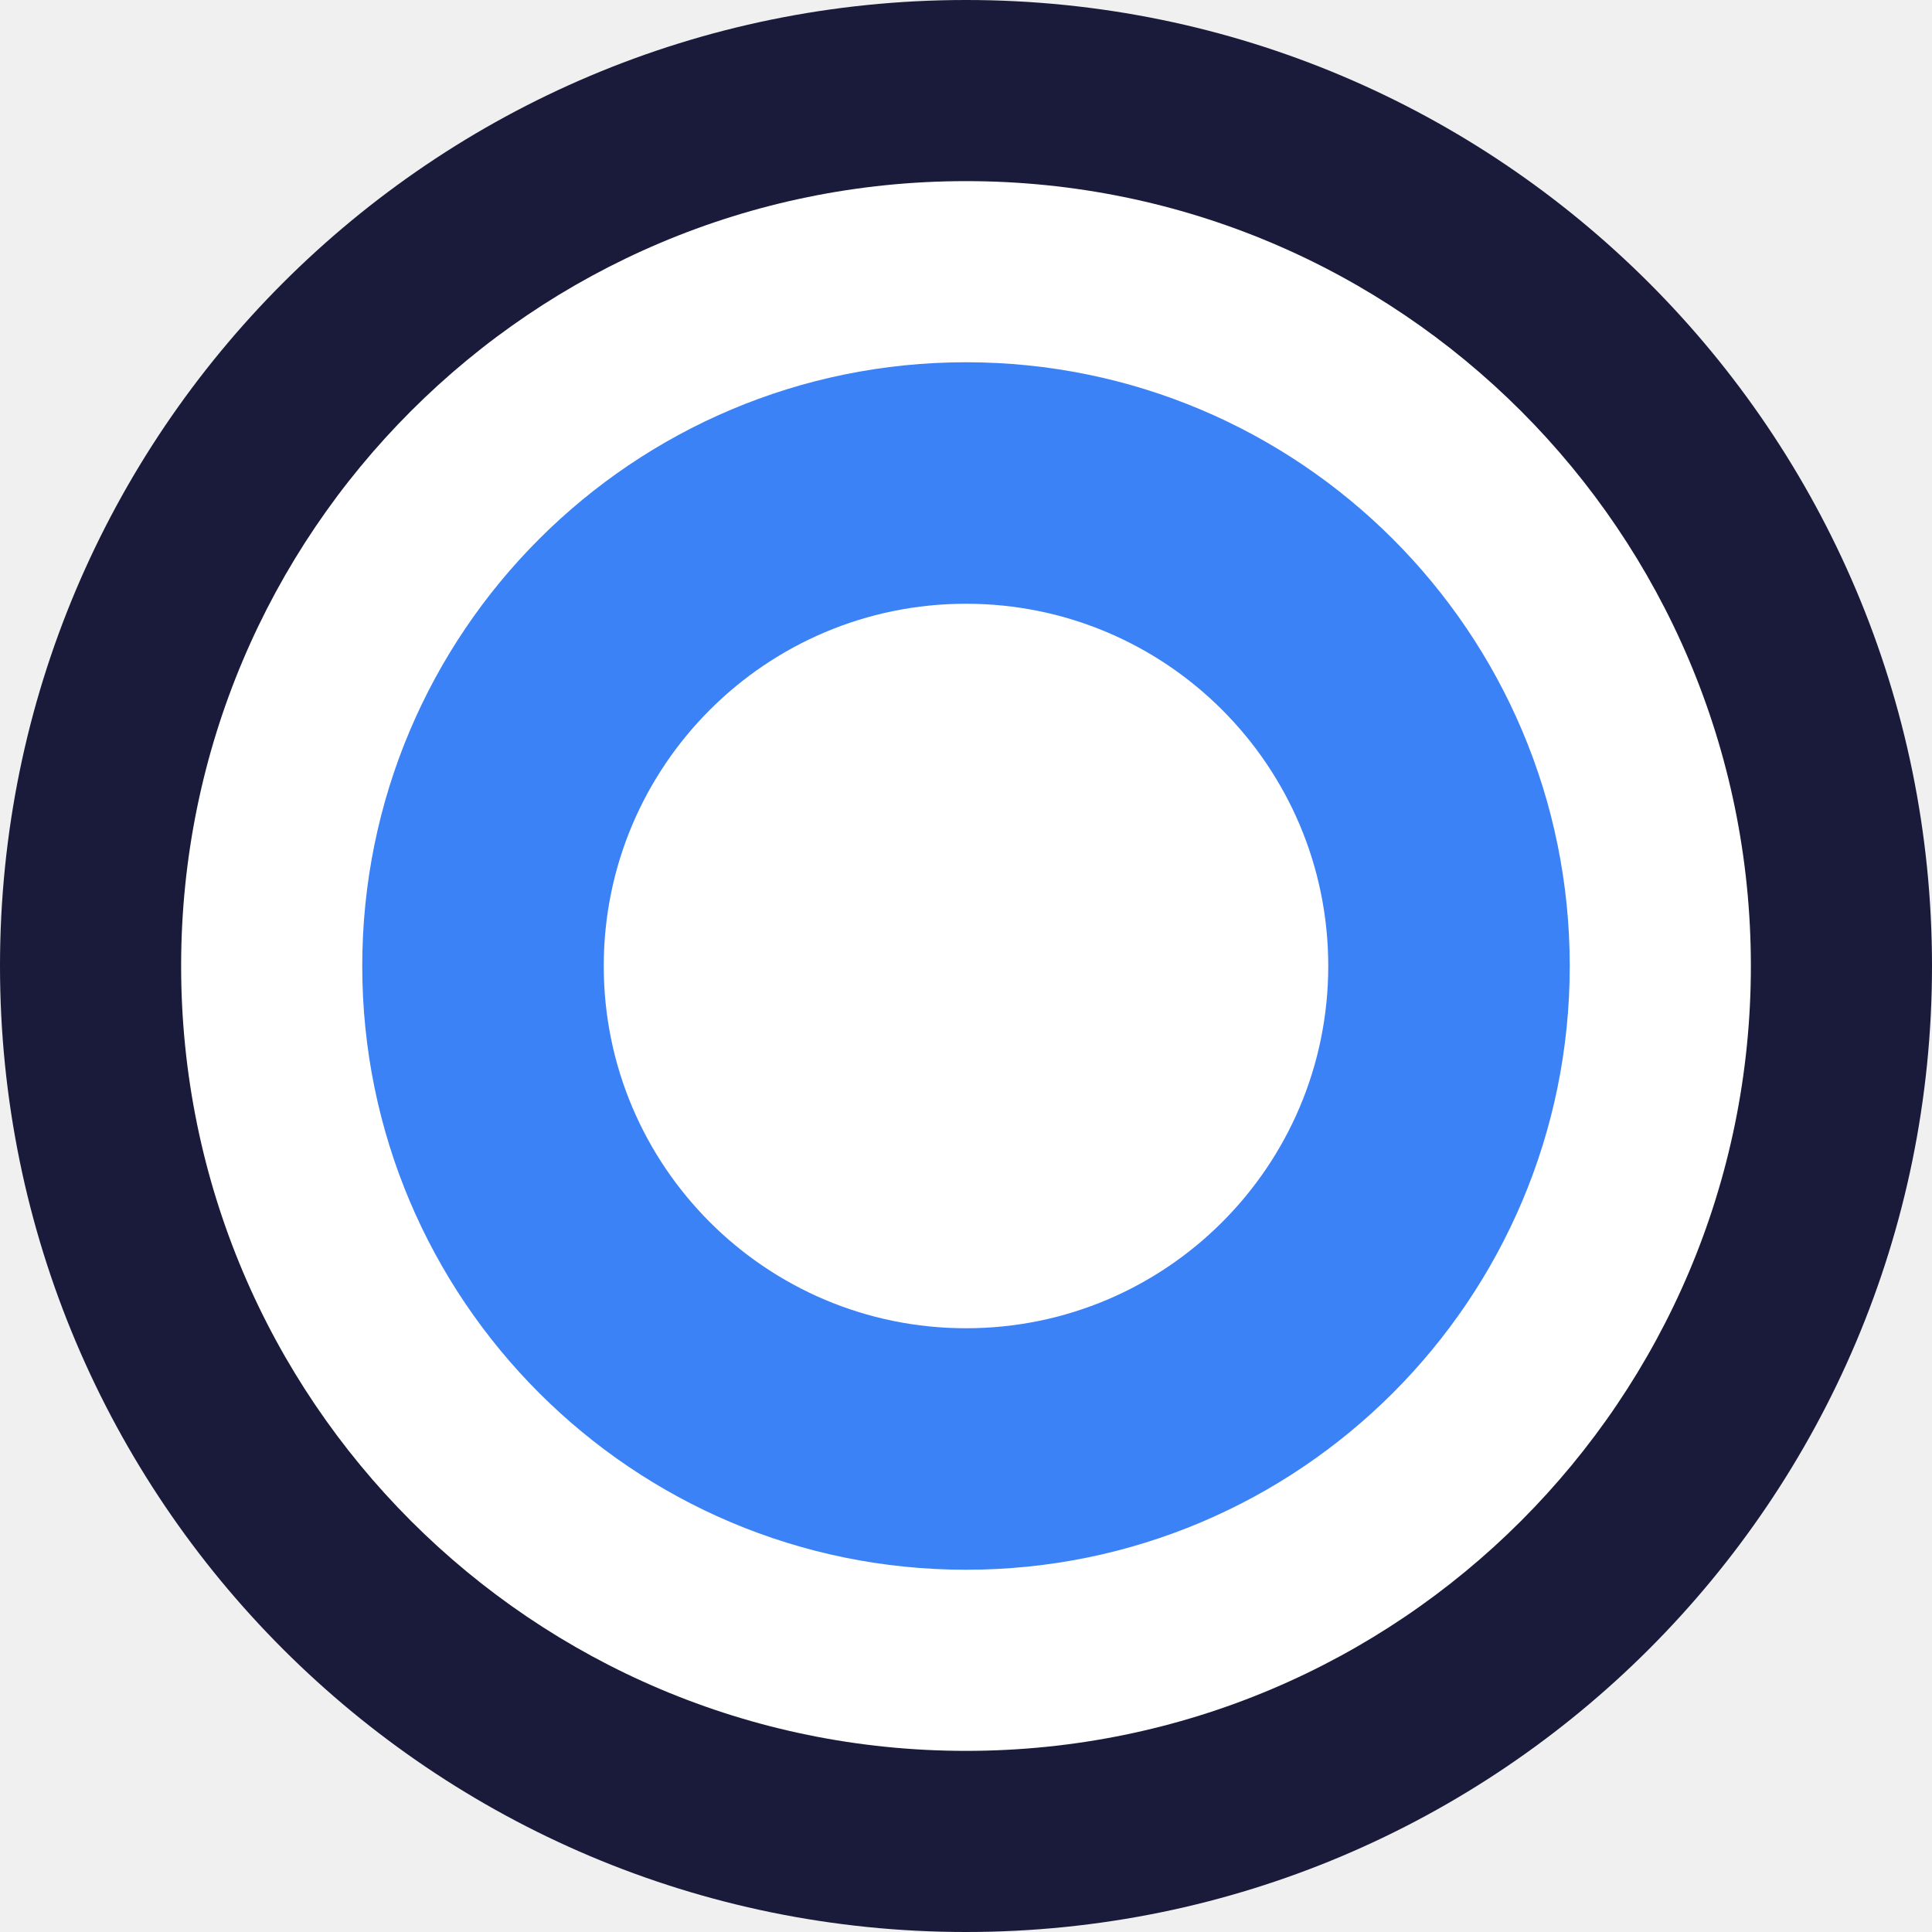
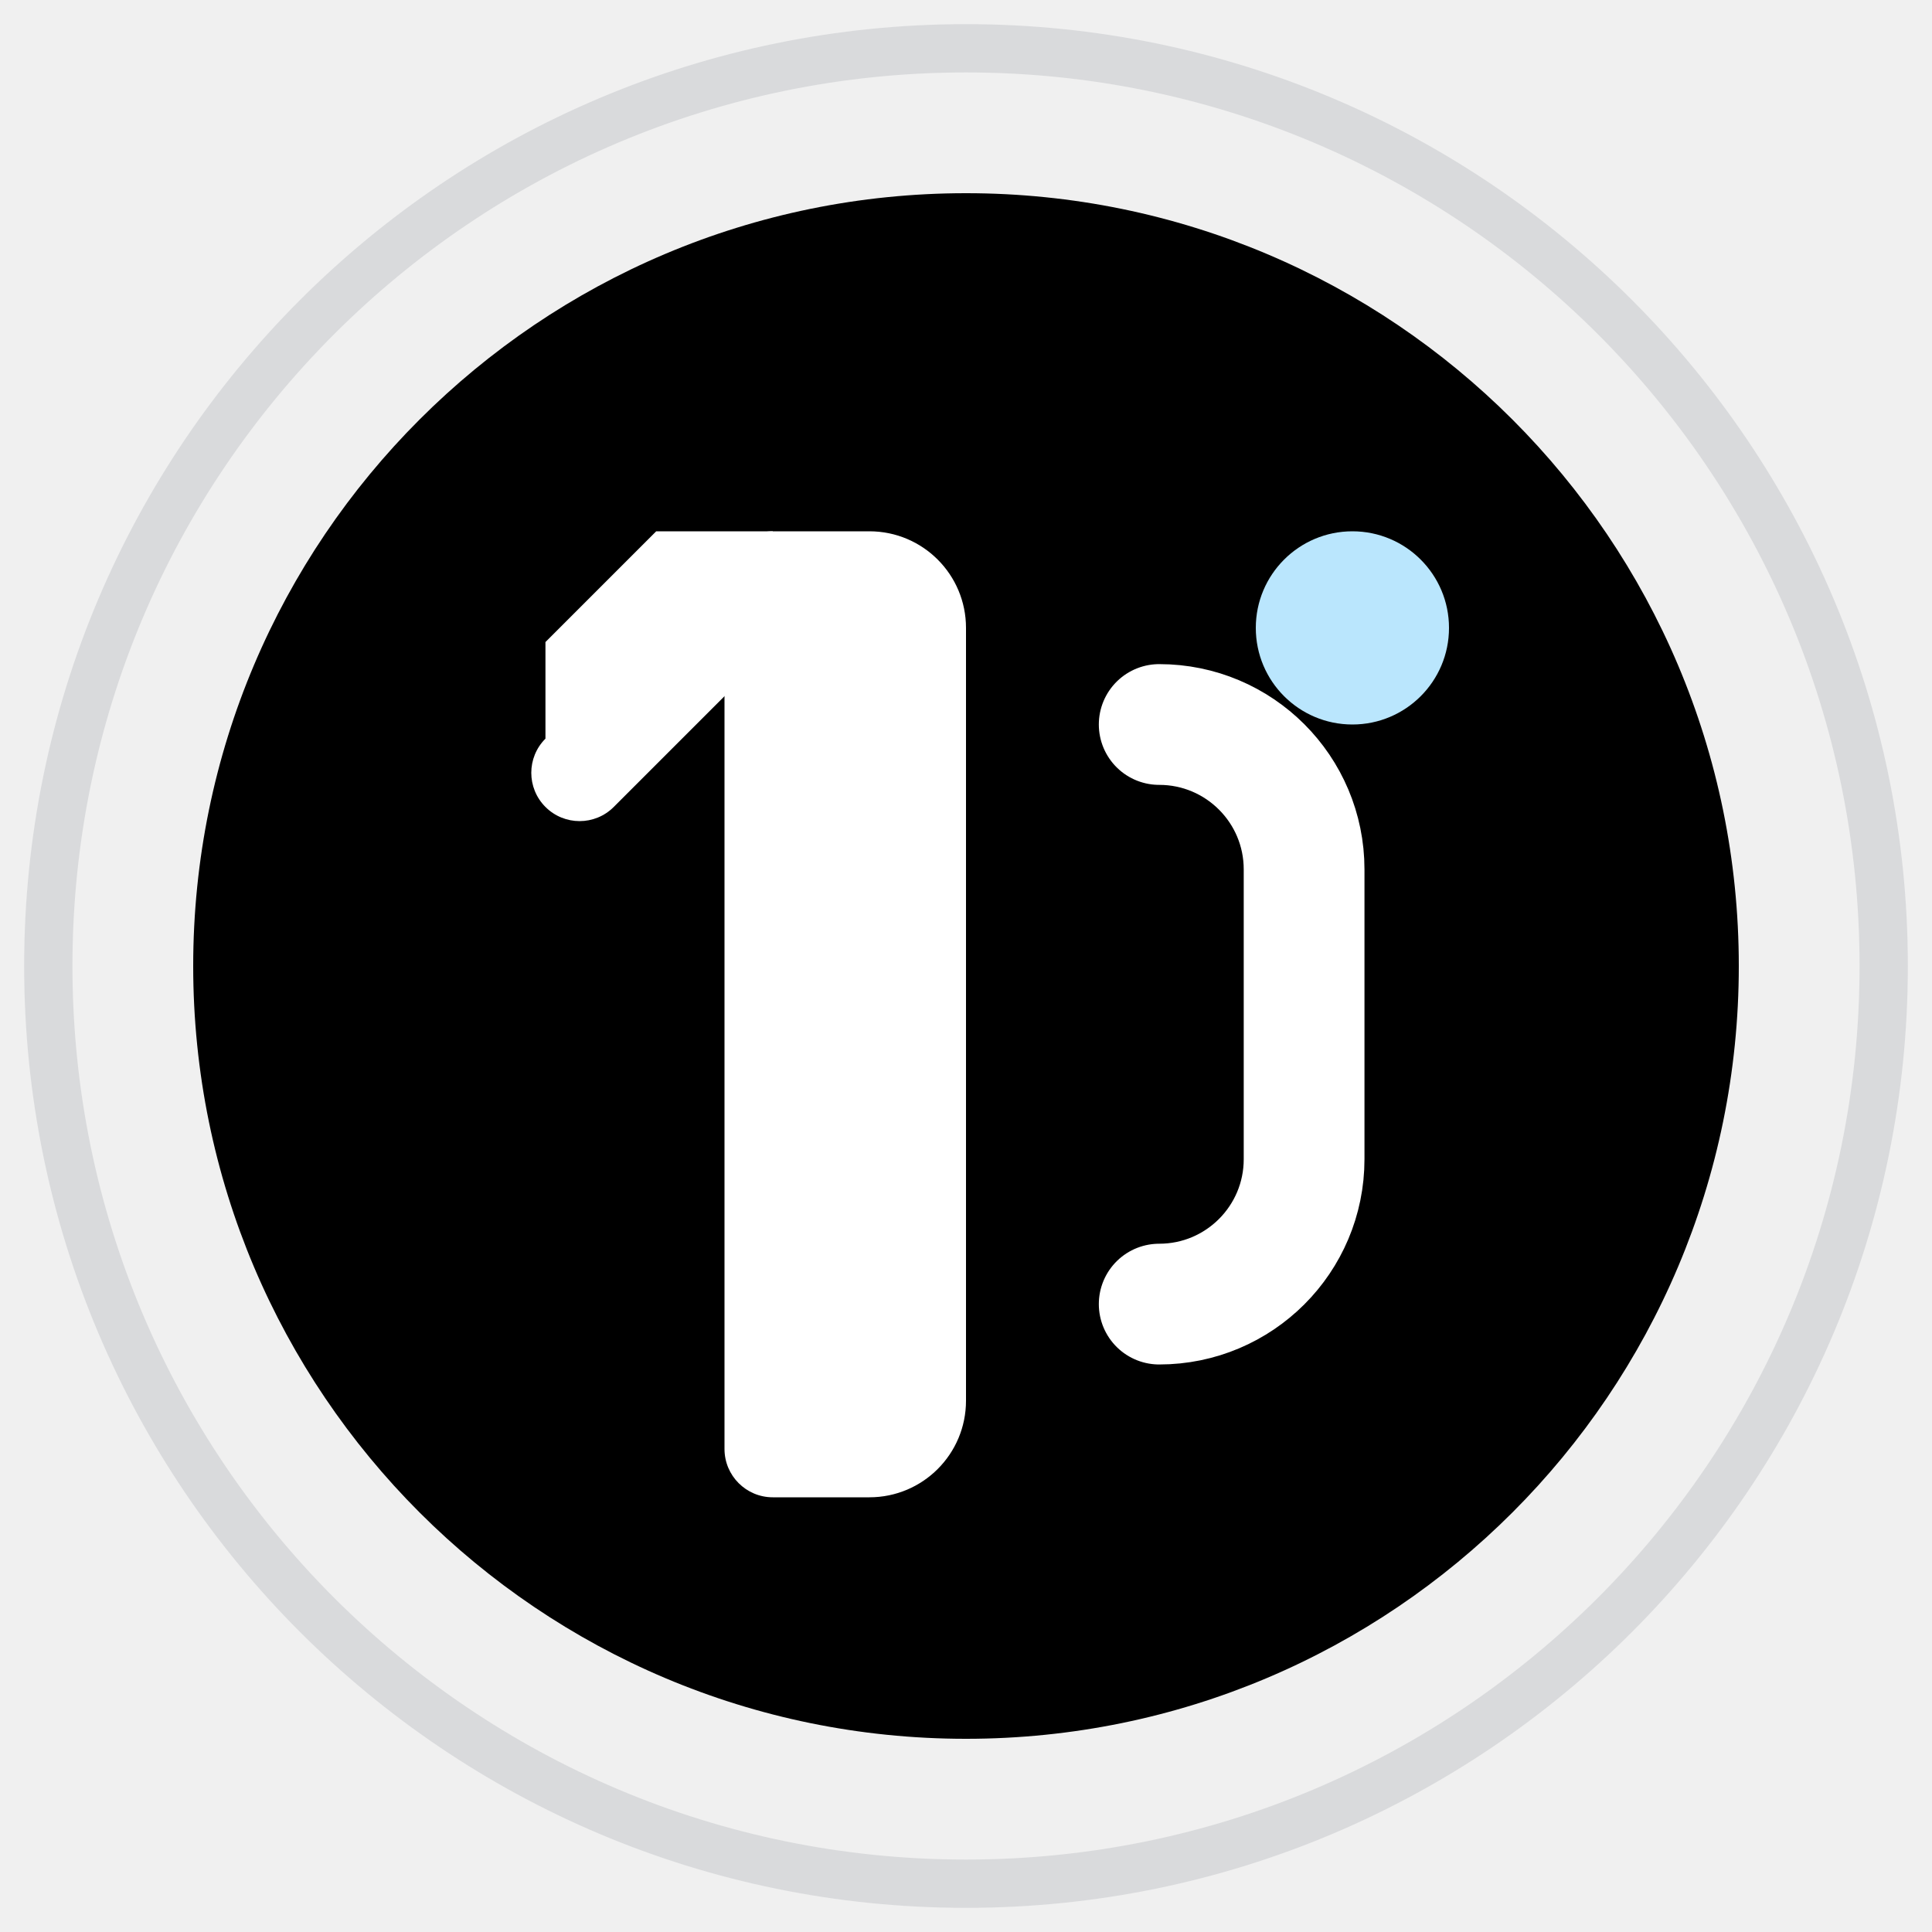
- <svg xmlns="http://www.w3.org/2000/svg" width="32" height="32" viewBox="0 0 32 32" fill="none">
-   <circle cx="16" cy="16" r="16" fill="#1a1b3a" />
-   <circle cx="16" cy="16" r="13" fill="#ffffff" />
-   <circle cx="16" cy="16" r="10" fill="#3b82f6" />
-   <circle cx="16" cy="16" r="6" fill="#ffffff" />
+ <svg xmlns="http://www.w3.org/2000/svg" width="32" height="32" viewBox="0 0 40 40" fill="none">
+   <defs>
+     <linearGradient id="oe_gradient" x1="0" y1="0" x2="40" y2="40" gradientUnits="userSpaceOnUse">
+       <stop stopColor="#4F46E5" />
+       <stop offset="1" stopColor="#0EA5E9" />
+     </linearGradient>
+   </defs>
+   <circle cx="20" cy="20" r="19" stroke="#0F172A" stroke-width="1" stroke-opacity="0.1" />
+   <circle cx="20" cy="20" r="16" fill="url(#oe_gradient)" />
+   <g transform="translate(0, 1)">
+     <path d="M15 11C15 10.448 15.448 10 16 10H18C19.105 10 20 10.895 20 12V28C20 29.105 19.105 30 18 30H16C15.448 30 15 29.552 15 29V11Z" fill="white" />
+     <path d="M11.293 14.293C10.902 14.683 10.902 15.317 11.293 15.707C11.683 16.098 12.317 16.098 12.707 15.707L16 12.414V10H13.586L11.293 12.293V14.293Z" fill="white" />
+     <path d="M24 14C25.657 14 27 15.343 27 17V23C27 24.657 25.657 26 24 26" stroke="white" stroke-width="2.5" stroke-linecap="round" />
+     <circle cx="28" cy="12" r="2" fill="#BAE6FD" />
+   </g>
</svg>
